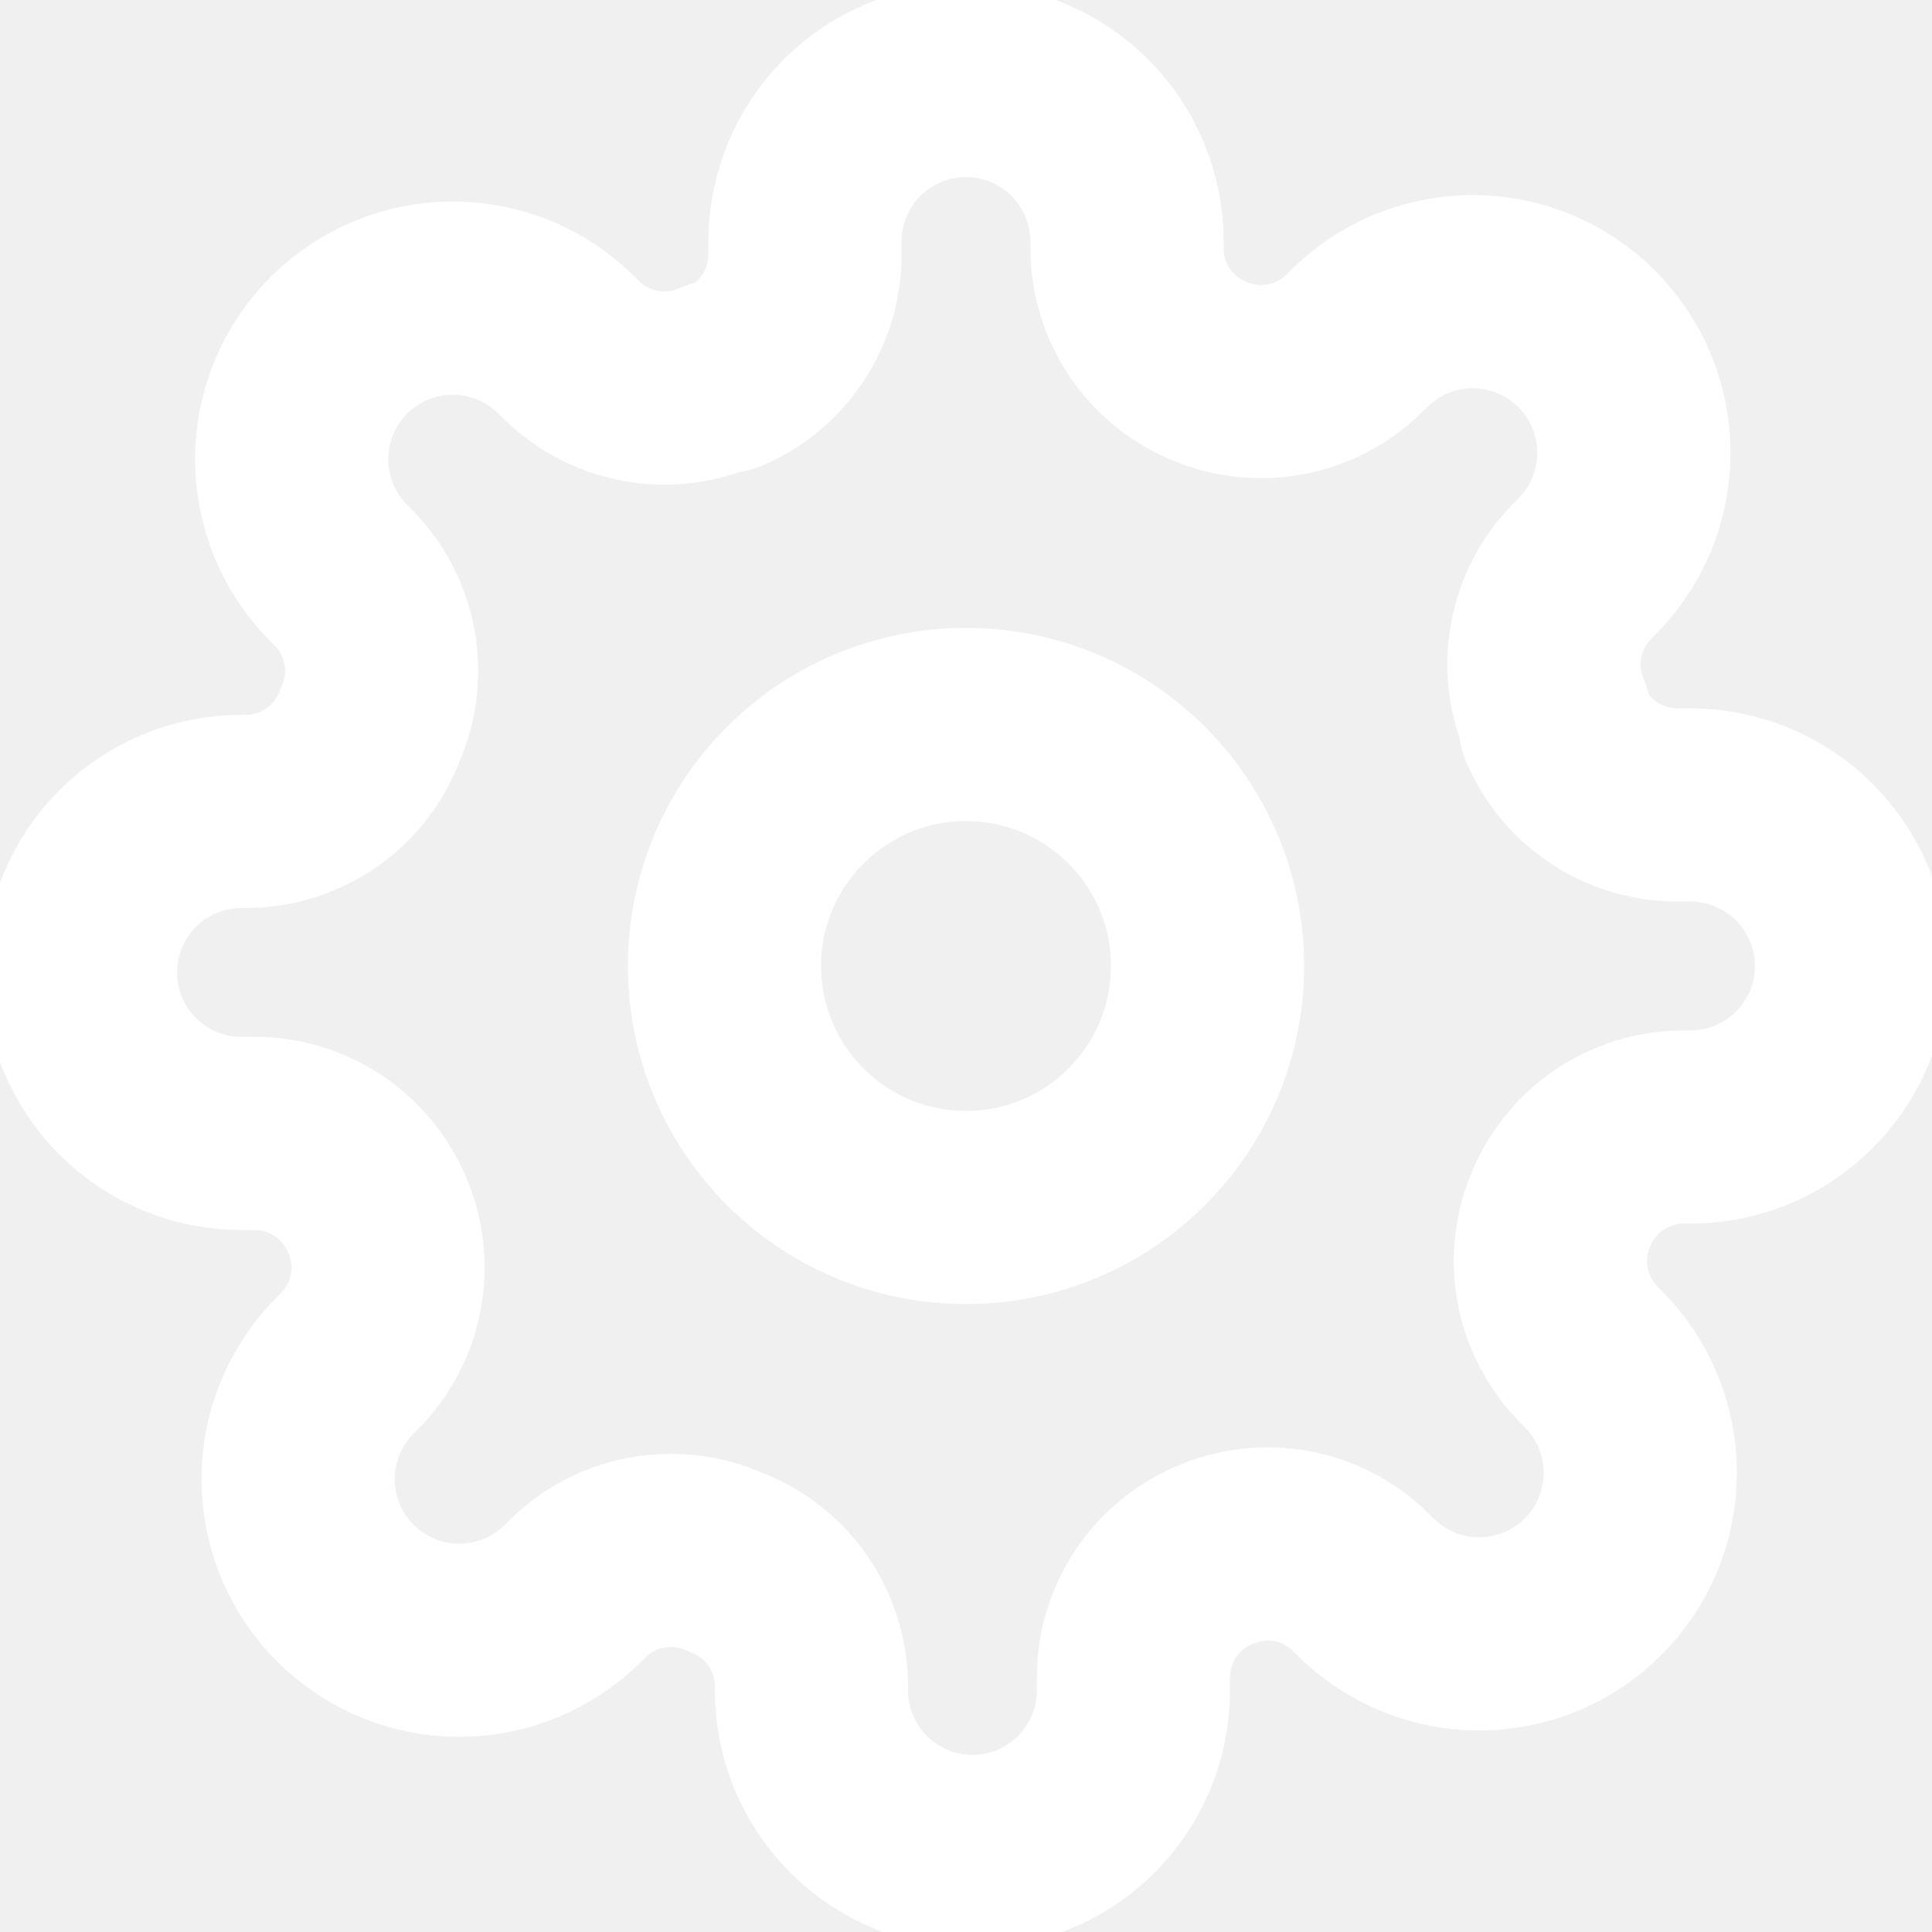
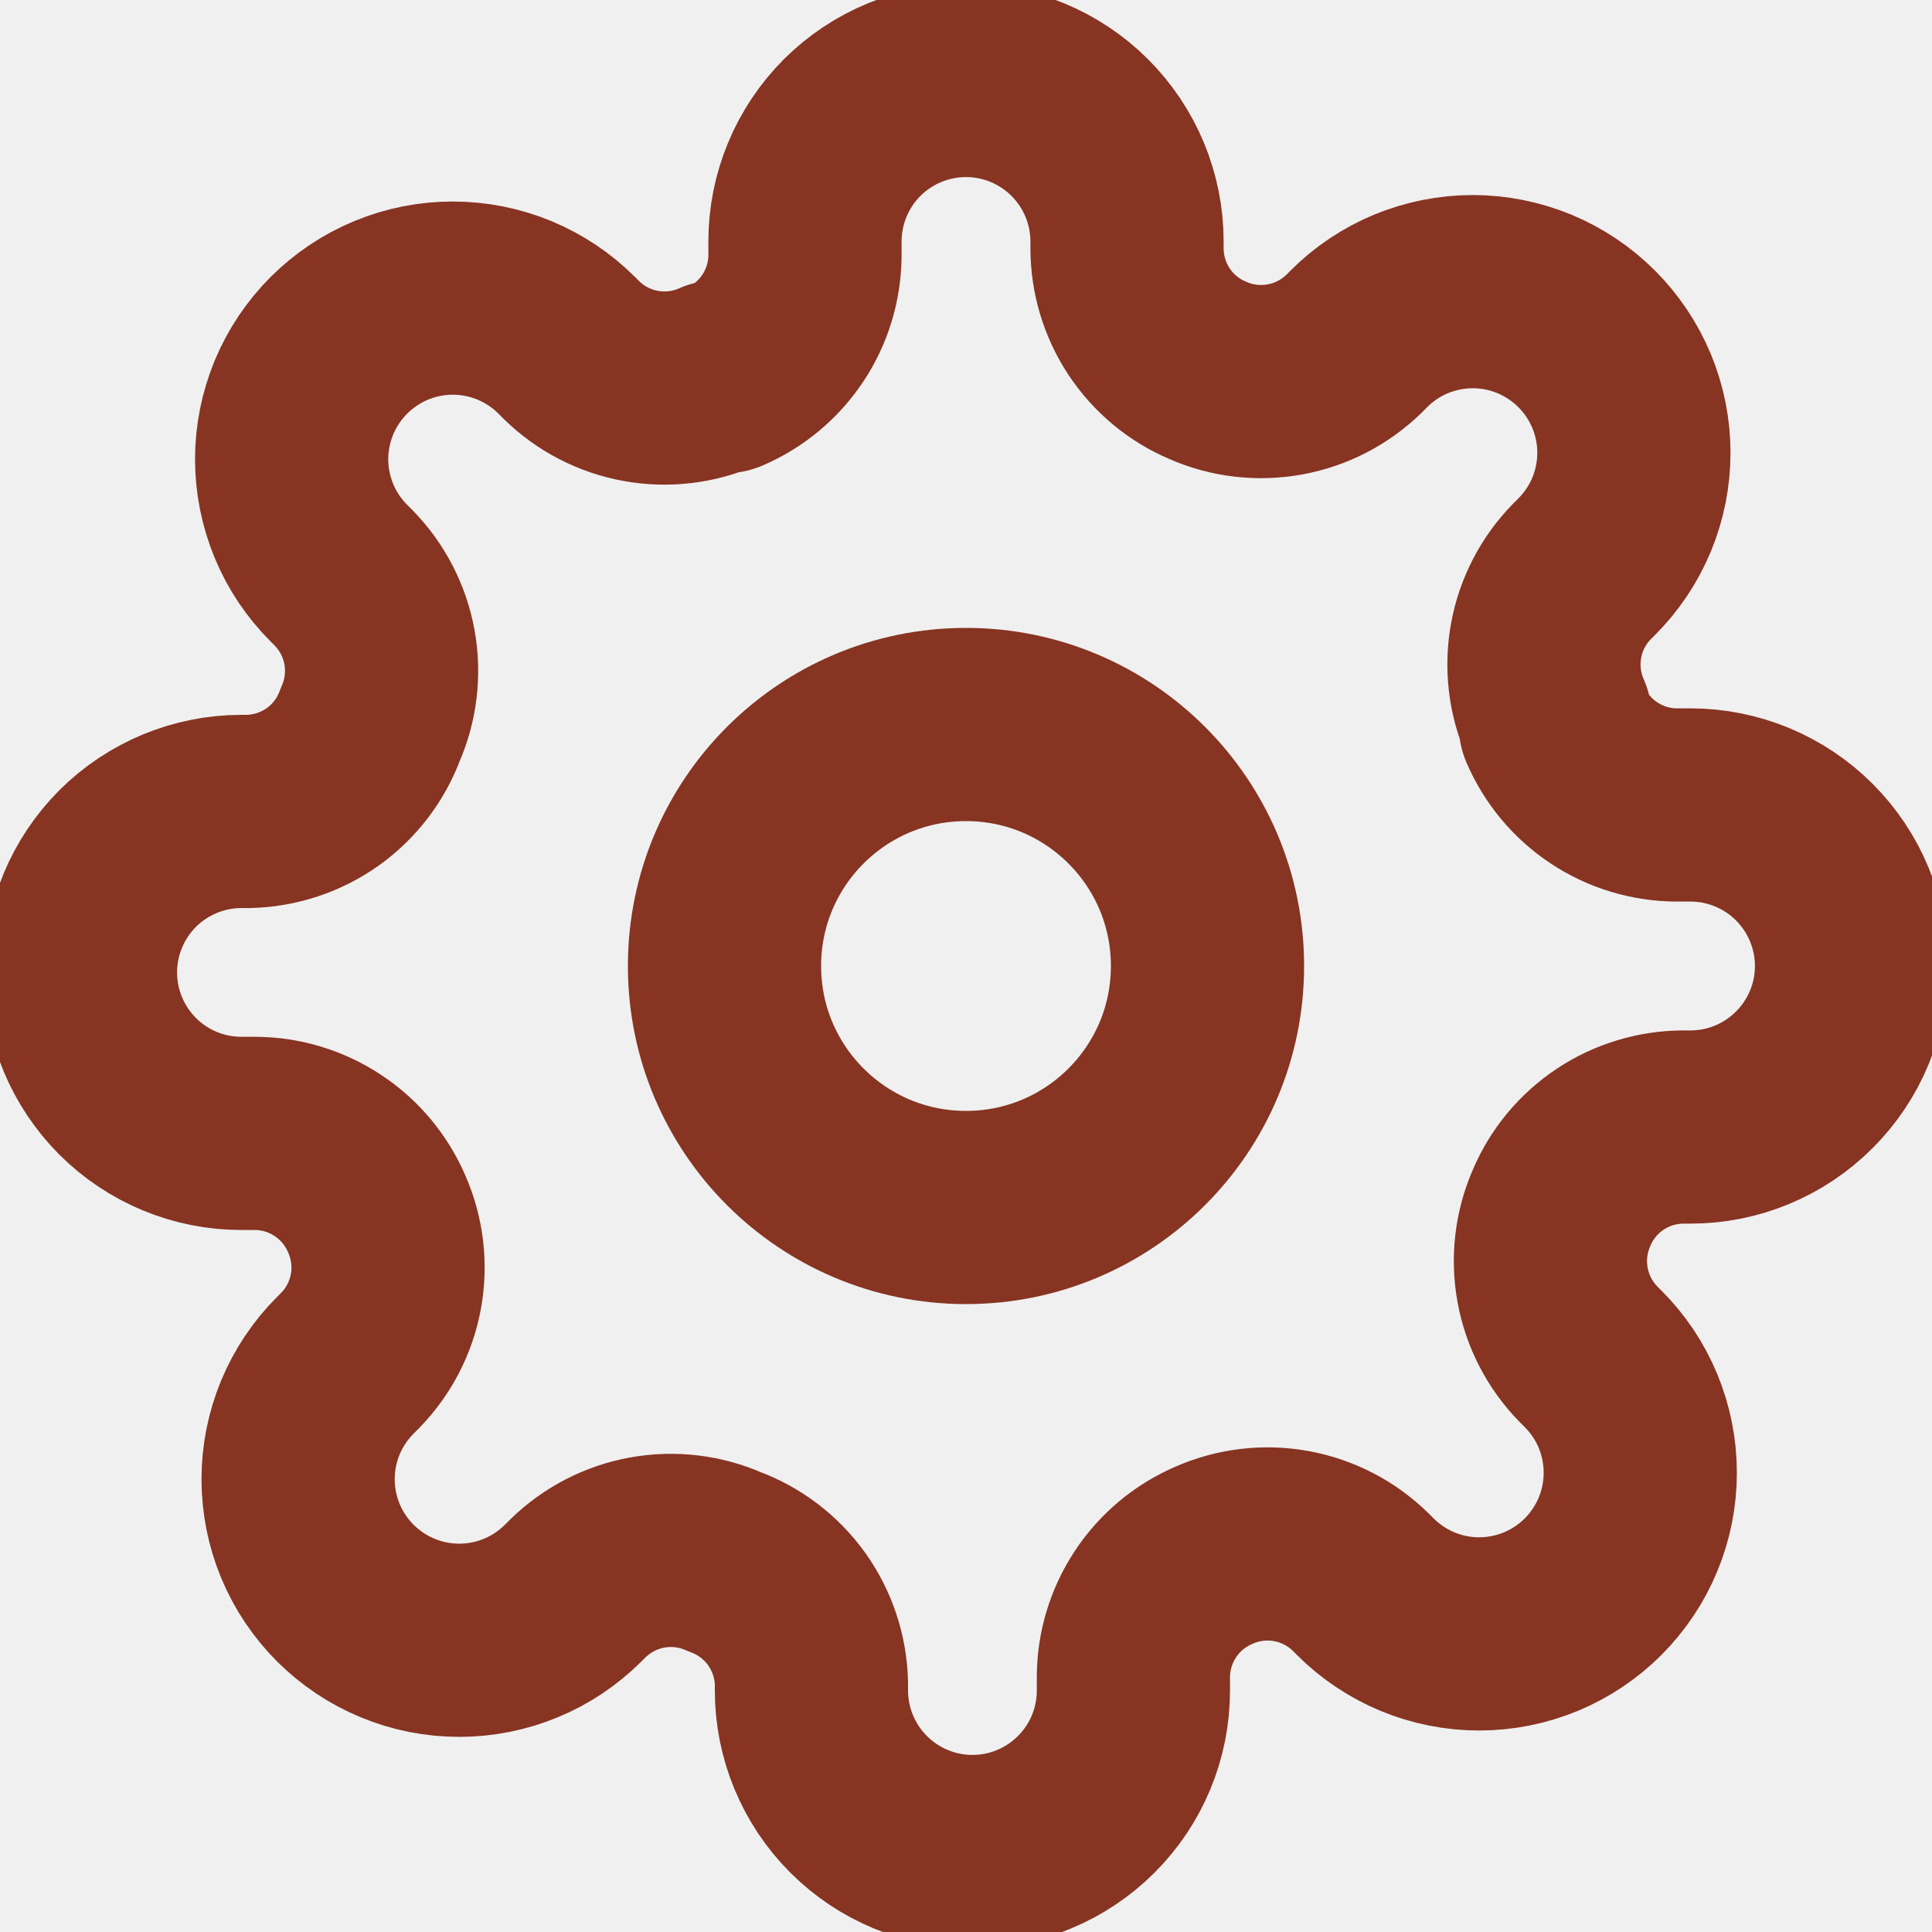
- <svg xmlns="http://www.w3.org/2000/svg" width="20" height="20" viewBox="0 0 20 20" fill="none">
-   <g clip-path="url(#clip0)">
-     <path d="M10 12.5C11.381 12.5 12.5 11.381 12.5 10C12.5 8.619 11.381 7.5 10 7.5C8.619 7.5 7.5 8.619 7.5 10C7.5 11.381 8.619 12.5 10 12.5Z" stroke="white" stroke-width="2" stroke-linecap="round" stroke-linejoin="round" />
-     <path d="M16.167 12.5C16.056 12.751 16.023 13.03 16.072 13.3C16.121 13.571 16.25 13.82 16.442 14.017L16.492 14.067C16.646 14.221 16.77 14.405 16.853 14.607C16.937 14.81 16.98 15.027 16.98 15.246C16.98 15.465 16.937 15.682 16.853 15.884C16.77 16.086 16.646 16.27 16.492 16.425C16.337 16.58 16.153 16.703 15.951 16.787C15.748 16.871 15.531 16.914 15.312 16.914C15.093 16.914 14.877 16.871 14.674 16.787C14.472 16.703 14.288 16.58 14.133 16.425L14.083 16.375C13.887 16.183 13.637 16.054 13.367 16.005C13.097 15.956 12.818 15.989 12.567 16.1C12.32 16.206 12.11 16.381 11.962 16.605C11.814 16.828 11.734 17.09 11.733 17.358V17.5C11.733 17.942 11.558 18.366 11.245 18.678C10.932 18.991 10.509 19.167 10.067 19.167C9.625 19.167 9.201 18.991 8.888 18.678C8.576 18.366 8.4 17.942 8.4 17.5V17.425C8.393 17.149 8.304 16.882 8.144 16.657C7.983 16.433 7.759 16.262 7.5 16.167C7.249 16.056 6.97 16.023 6.699 16.072C6.429 16.121 6.18 16.25 5.983 16.442L5.933 16.492C5.778 16.646 5.595 16.77 5.392 16.853C5.19 16.937 4.973 16.98 4.754 16.98C4.535 16.98 4.318 16.937 4.116 16.853C3.914 16.77 3.73 16.646 3.575 16.492C3.42 16.337 3.297 16.153 3.213 15.951C3.129 15.748 3.086 15.531 3.086 15.312C3.086 15.093 3.129 14.877 3.213 14.674C3.297 14.472 3.42 14.288 3.575 14.133L3.625 14.083C3.817 13.887 3.946 13.637 3.995 13.367C4.044 13.097 4.011 12.818 3.9 12.567C3.794 12.32 3.619 12.11 3.395 11.962C3.172 11.814 2.91 11.734 2.642 11.733H2.5C2.058 11.733 1.634 11.558 1.321 11.245C1.009 10.932 0.833 10.509 0.833 10.067C0.833 9.625 1.009 9.201 1.321 8.888C1.634 8.576 2.058 8.4 2.5 8.4H2.575C2.851 8.393 3.118 8.304 3.343 8.144C3.567 7.983 3.738 7.759 3.833 7.5C3.944 7.249 3.977 6.97 3.928 6.699C3.879 6.429 3.75 6.18 3.558 5.983L3.508 5.933C3.353 5.778 3.23 5.595 3.146 5.392C3.063 5.19 3.019 4.973 3.019 4.754C3.019 4.535 3.063 4.318 3.146 4.116C3.23 3.914 3.353 3.73 3.508 3.575C3.663 3.42 3.847 3.297 4.049 3.213C4.252 3.129 4.468 3.086 4.687 3.086C4.906 3.086 5.123 3.129 5.326 3.213C5.528 3.297 5.712 3.42 5.867 3.575L5.917 3.625C6.113 3.817 6.362 3.946 6.633 3.995C6.903 4.044 7.182 4.011 7.433 3.9H7.5C7.746 3.794 7.957 3.619 8.105 3.395C8.253 3.172 8.332 2.91 8.333 2.642V2.5C8.333 2.058 8.509 1.634 8.821 1.321C9.134 1.009 9.558 0.833 10 0.833C10.442 0.833 10.866 1.009 11.178 1.321C11.491 1.634 11.667 2.058 11.667 2.5V2.575C11.668 2.843 11.747 3.105 11.895 3.329C12.043 3.552 12.253 3.728 12.5 3.833C12.751 3.944 13.03 3.977 13.3 3.928C13.571 3.879 13.82 3.75 14.017 3.558L14.067 3.508C14.221 3.353 14.405 3.23 14.607 3.146C14.81 3.063 15.027 3.019 15.246 3.019C15.465 3.019 15.682 3.063 15.884 3.146C16.086 3.23 16.27 3.353 16.425 3.508C16.58 3.663 16.703 3.847 16.787 4.049C16.871 4.252 16.914 4.468 16.914 4.687C16.914 4.906 16.871 5.123 16.787 5.326C16.703 5.528 16.58 5.712 16.425 5.867L16.375 5.917C16.183 6.113 16.054 6.362 16.005 6.633C15.956 6.903 15.989 7.182 16.1 7.433V7.5C16.206 7.746 16.381 7.957 16.605 8.105C16.828 8.253 17.09 8.332 17.358 8.333H17.5C17.942 8.333 18.366 8.509 18.678 8.821C18.991 9.134 19.167 9.558 19.167 10C19.167 10.442 18.991 10.866 18.678 11.178C18.366 11.491 17.942 11.667 17.5 11.667H17.425C17.157 11.668 16.895 11.747 16.671 11.895C16.448 12.043 16.272 12.253 16.167 12.5V12.5Z" stroke="white" stroke-width="2" stroke-linecap="round" stroke-linejoin="round" />
+ <svg xmlns="http://www.w3.org/2000/svg" width="20" height="20" viewBox="0 0 20 20" fill="none" version="1.1" id="svg13">
+   <g clip-path="url(#clip0)" id="g6" style="stroke:#873422;stroke-opacity:1">
+     <path d="M10 12.5C11.381 12.5 12.5 11.381 12.5 10C12.5 8.619 11.381 7.5 10 7.5C8.619 7.5 7.5 8.619 7.5 10C7.5 11.381 8.619 12.5 10 12.5Z" stroke="white" stroke-width="2" stroke-linecap="round" stroke-linejoin="round" id="path2" style="stroke:#873422;stroke-opacity:1" />
+     <path d="M16.167 12.5C16.056 12.751 16.023 13.03 16.072 13.3C16.121 13.571 16.25 13.82 16.442 14.017L16.492 14.067C16.646 14.221 16.77 14.405 16.853 14.607C16.937 14.81 16.98 15.027 16.98 15.246C16.98 15.465 16.937 15.682 16.853 15.884C16.77 16.086 16.646 16.27 16.492 16.425C16.337 16.58 16.153 16.703 15.951 16.787C15.748 16.871 15.531 16.914 15.312 16.914C15.093 16.914 14.877 16.871 14.674 16.787C14.472 16.703 14.288 16.58 14.133 16.425L14.083 16.375C13.887 16.183 13.637 16.054 13.367 16.005C13.097 15.956 12.818 15.989 12.567 16.1C12.32 16.206 12.11 16.381 11.962 16.605C11.814 16.828 11.734 17.09 11.733 17.358V17.5C11.733 17.942 11.558 18.366 11.245 18.678C10.932 18.991 10.509 19.167 10.067 19.167C9.625 19.167 9.201 18.991 8.888 18.678C8.576 18.366 8.4 17.942 8.4 17.5V17.425C8.393 17.149 8.304 16.882 8.144 16.657C7.983 16.433 7.759 16.262 7.5 16.167C7.249 16.056 6.97 16.023 6.699 16.072C6.429 16.121 6.18 16.25 5.983 16.442L5.933 16.492C5.778 16.646 5.595 16.77 5.392 16.853C5.19 16.937 4.973 16.98 4.754 16.98C4.535 16.98 4.318 16.937 4.116 16.853C3.914 16.77 3.73 16.646 3.575 16.492C3.42 16.337 3.297 16.153 3.213 15.951C3.129 15.748 3.086 15.531 3.086 15.312C3.086 15.093 3.129 14.877 3.213 14.674C3.297 14.472 3.42 14.288 3.575 14.133L3.625 14.083C3.817 13.887 3.946 13.637 3.995 13.367C4.044 13.097 4.011 12.818 3.9 12.567C3.794 12.32 3.619 12.11 3.395 11.962C3.172 11.814 2.91 11.734 2.642 11.733H2.5C2.058 11.733 1.634 11.558 1.321 11.245C1.009 10.932 0.833 10.509 0.833 10.067C0.833 9.625 1.009 9.201 1.321 8.888C1.634 8.576 2.058 8.4 2.5 8.4H2.575C2.851 8.393 3.118 8.304 3.343 8.144C3.567 7.983 3.738 7.759 3.833 7.5C3.944 7.249 3.977 6.97 3.928 6.699C3.879 6.429 3.75 6.18 3.558 5.983L3.508 5.933C3.353 5.778 3.23 5.595 3.146 5.392C3.063 5.19 3.019 4.973 3.019 4.754C3.019 4.535 3.063 4.318 3.146 4.116C3.23 3.914 3.353 3.73 3.508 3.575C3.663 3.42 3.847 3.297 4.049 3.213C4.252 3.129 4.468 3.086 4.687 3.086C4.906 3.086 5.123 3.129 5.326 3.213C5.528 3.297 5.712 3.42 5.867 3.575L5.917 3.625C6.113 3.817 6.362 3.946 6.633 3.995C6.903 4.044 7.182 4.011 7.433 3.9H7.5C7.746 3.794 7.957 3.619 8.105 3.395C8.253 3.172 8.332 2.91 8.333 2.642V2.5C8.333 2.058 8.509 1.634 8.821 1.321C9.134 1.009 9.558 0.833 10 0.833C10.442 0.833 10.866 1.009 11.178 1.321C11.491 1.634 11.667 2.058 11.667 2.5V2.575C11.668 2.843 11.747 3.105 11.895 3.329C12.043 3.552 12.253 3.728 12.5 3.833C12.751 3.944 13.03 3.977 13.3 3.928C13.571 3.879 13.82 3.75 14.017 3.558L14.067 3.508C14.221 3.353 14.405 3.23 14.607 3.146C14.81 3.063 15.027 3.019 15.246 3.019C15.465 3.019 15.682 3.063 15.884 3.146C16.086 3.23 16.27 3.353 16.425 3.508C16.58 3.663 16.703 3.847 16.787 4.049C16.871 4.252 16.914 4.468 16.914 4.687C16.914 4.906 16.871 5.123 16.787 5.326C16.703 5.528 16.58 5.712 16.425 5.867L16.375 5.917C16.183 6.113 16.054 6.362 16.005 6.633C15.956 6.903 15.989 7.182 16.1 7.433V7.5C16.206 7.746 16.381 7.957 16.605 8.105C16.828 8.253 17.09 8.332 17.358 8.333H17.5C17.942 8.333 18.366 8.509 18.678 8.821C18.991 9.134 19.167 9.558 19.167 10C19.167 10.442 18.991 10.866 18.678 11.178C18.366 11.491 17.942 11.667 17.5 11.667H17.425C17.157 11.668 16.895 11.747 16.671 11.895C16.448 12.043 16.272 12.253 16.167 12.5V12.5Z" stroke="white" stroke-width="2" stroke-linecap="round" stroke-linejoin="round" id="path4" style="stroke:#873422;stroke-opacity:1" />
  </g>
-   <defs>
+   <defs id="defs11">
    <clipPath id="clip0">
-       <rect width="20" height="20" fill="white" />
+       <rect width="20" height="20" fill="white" id="rect8" />
    </clipPath>
  </defs>
</svg>
